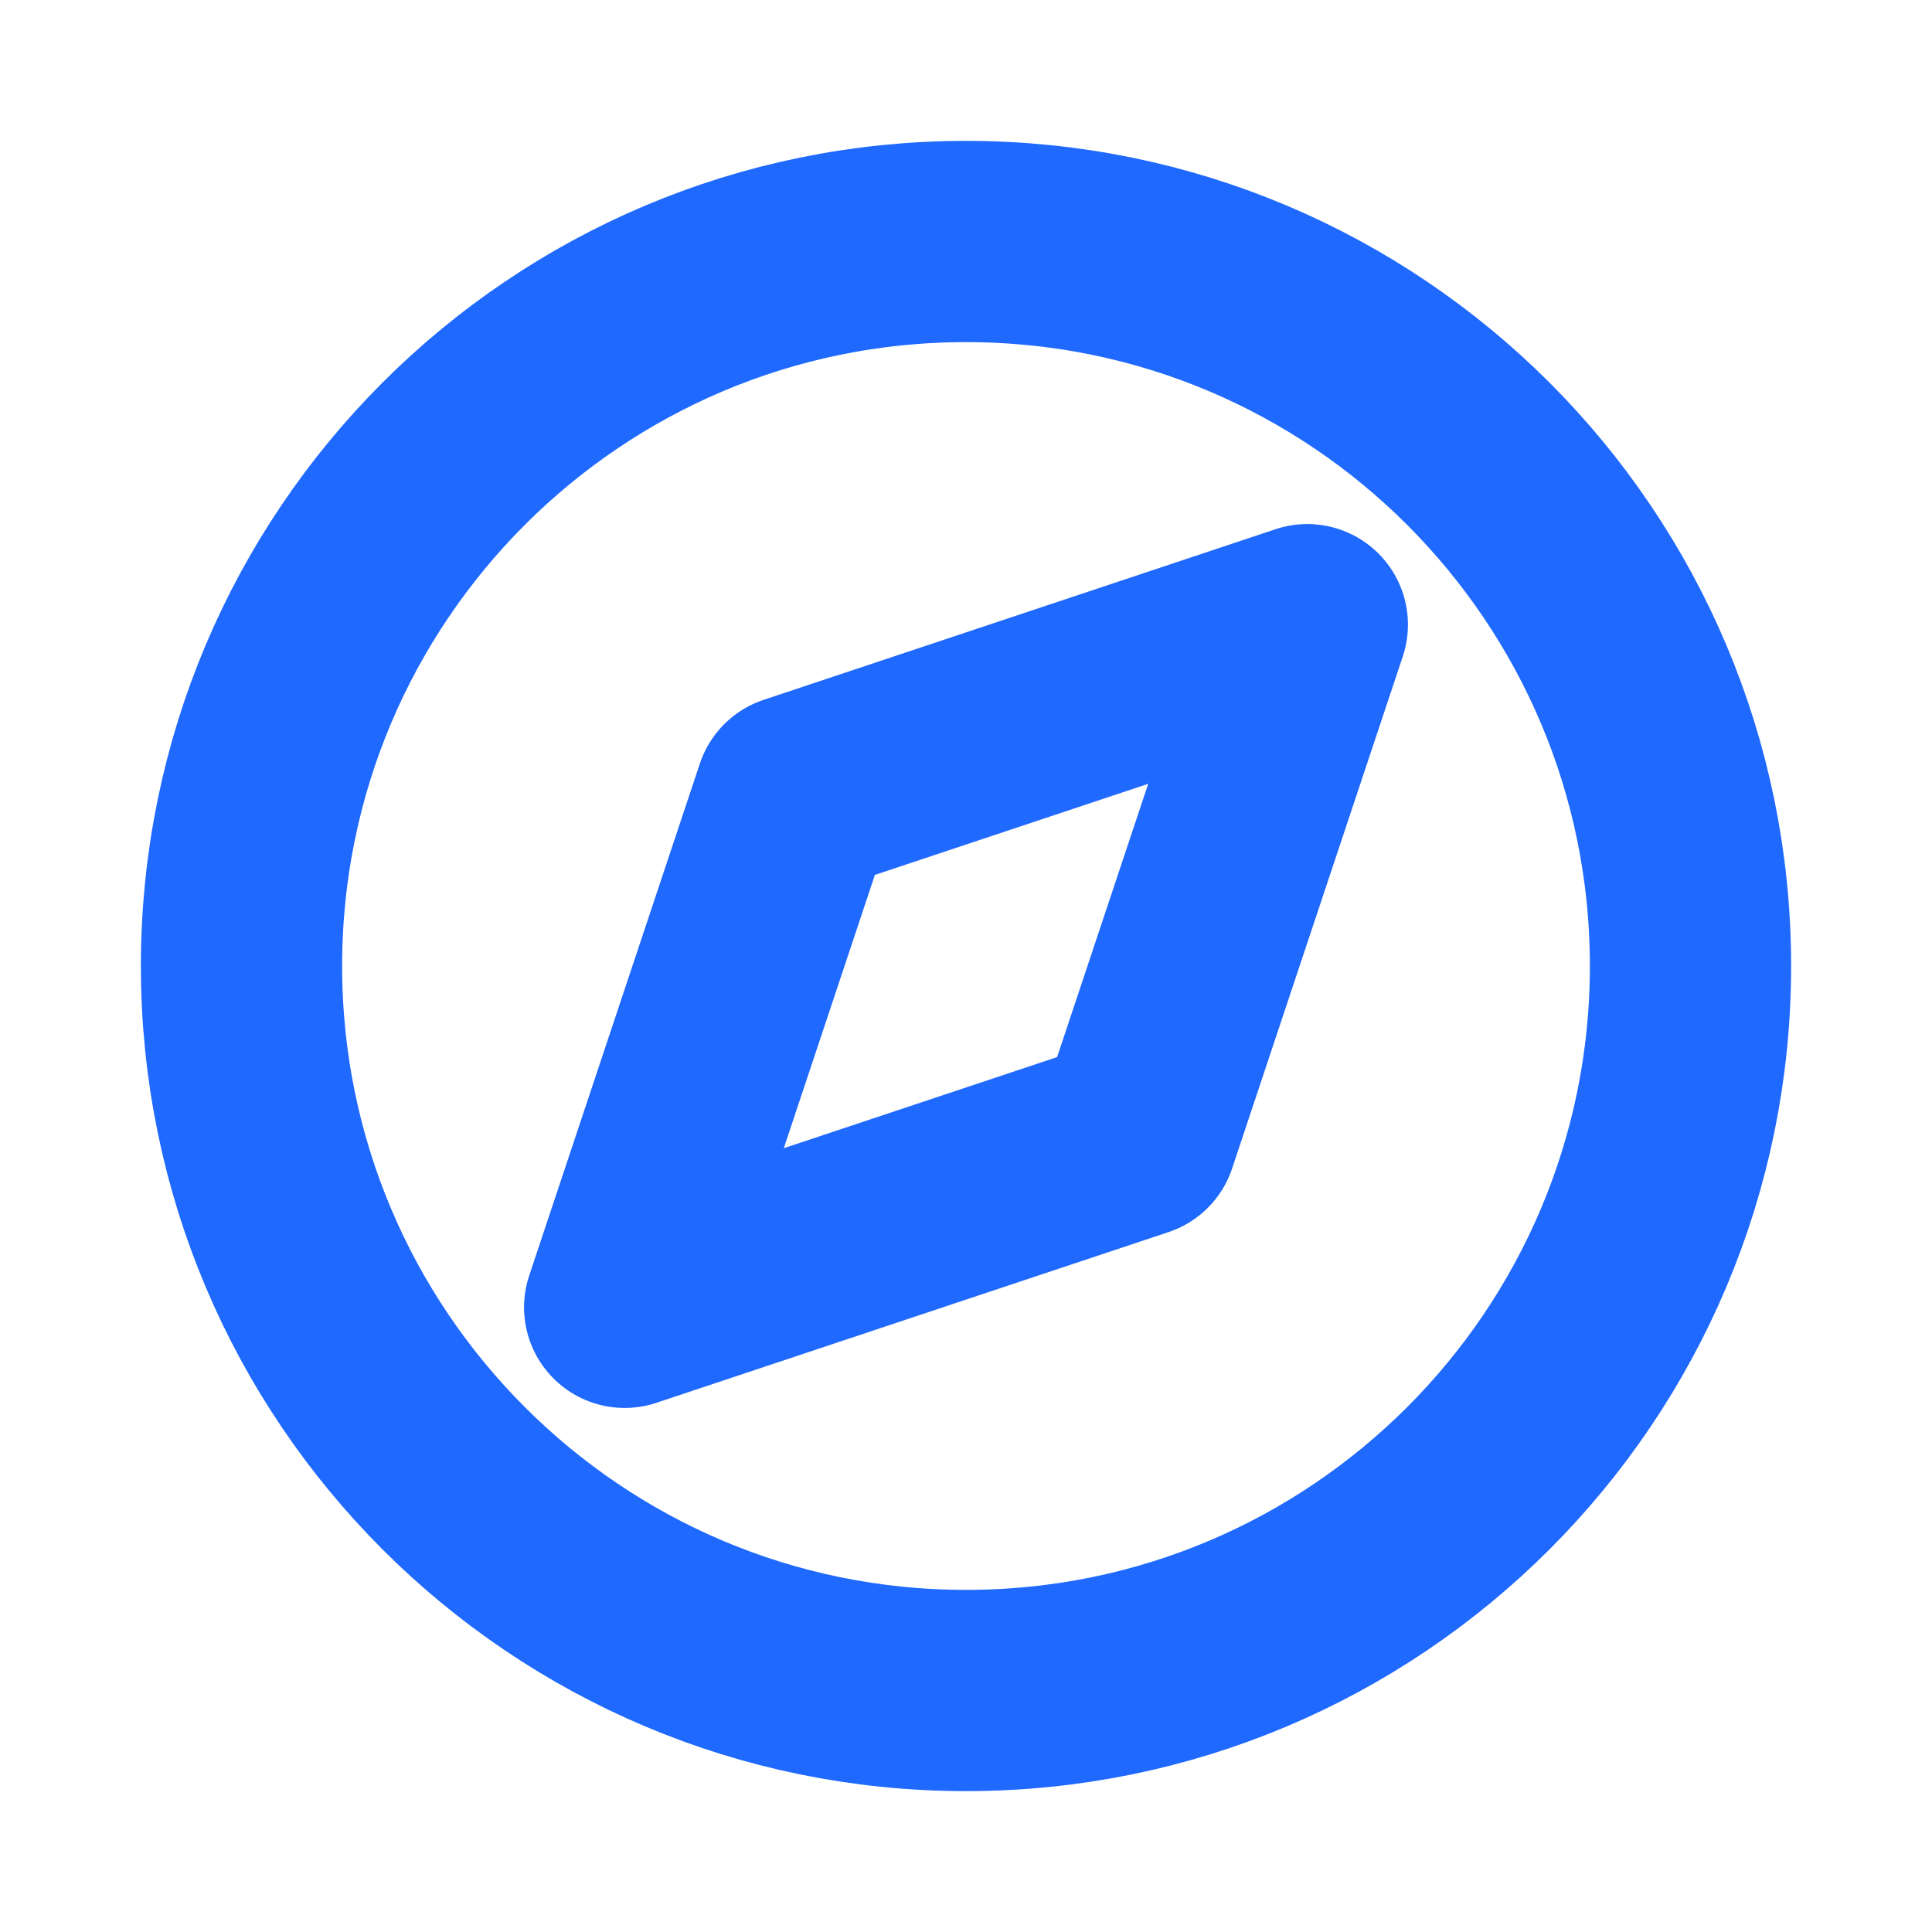
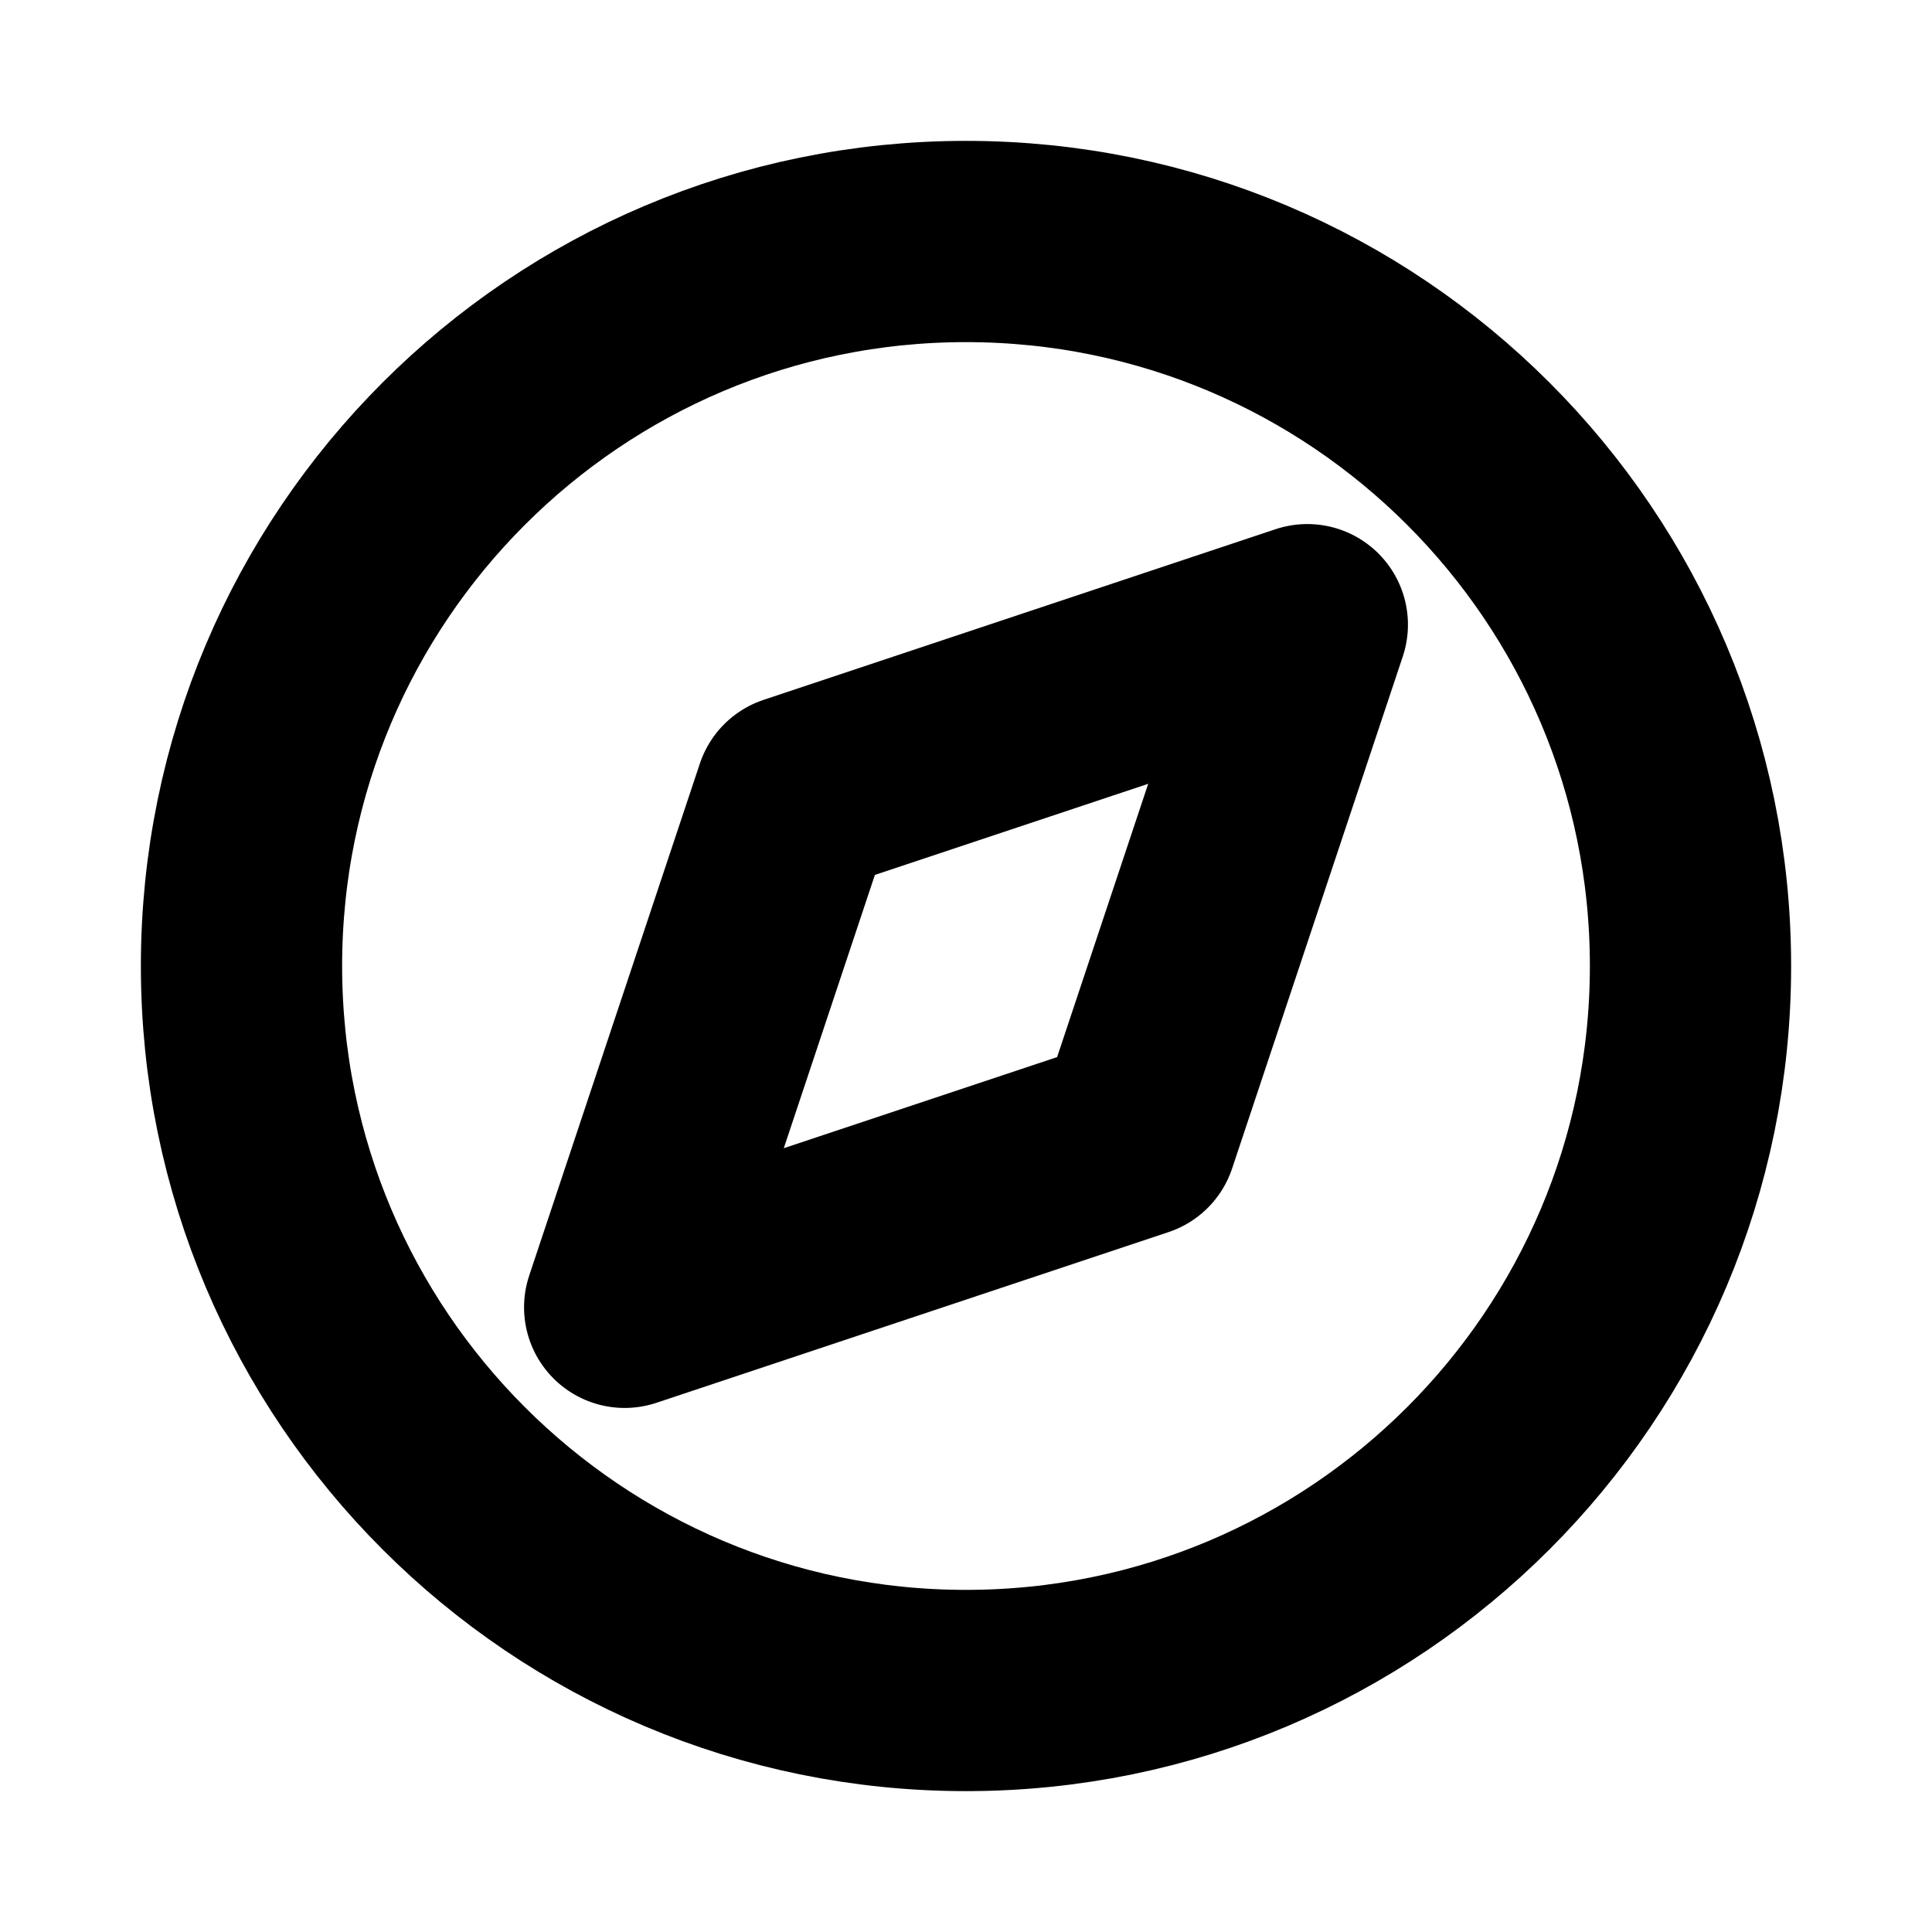
- <svg xmlns="http://www.w3.org/2000/svg" viewBox="0 0 24 24" fill="none" stroke="#1f69ff" stroke-width="2.5" stroke-linecap="round" stroke-linejoin="round">
+ <svg xmlns="http://www.w3.org/2000/svg" viewBox="0 0 24 24" fill="none" stroke="currentColor" stroke-width="2.5" stroke-linecap="round" stroke-linejoin="round">
  <circle cx="12" cy="12" r="9" />
  <polygon points="16.24 7.76 14.12 14.12 7.76 16.24 9.88 9.88 16.24 7.76" />
</svg>
